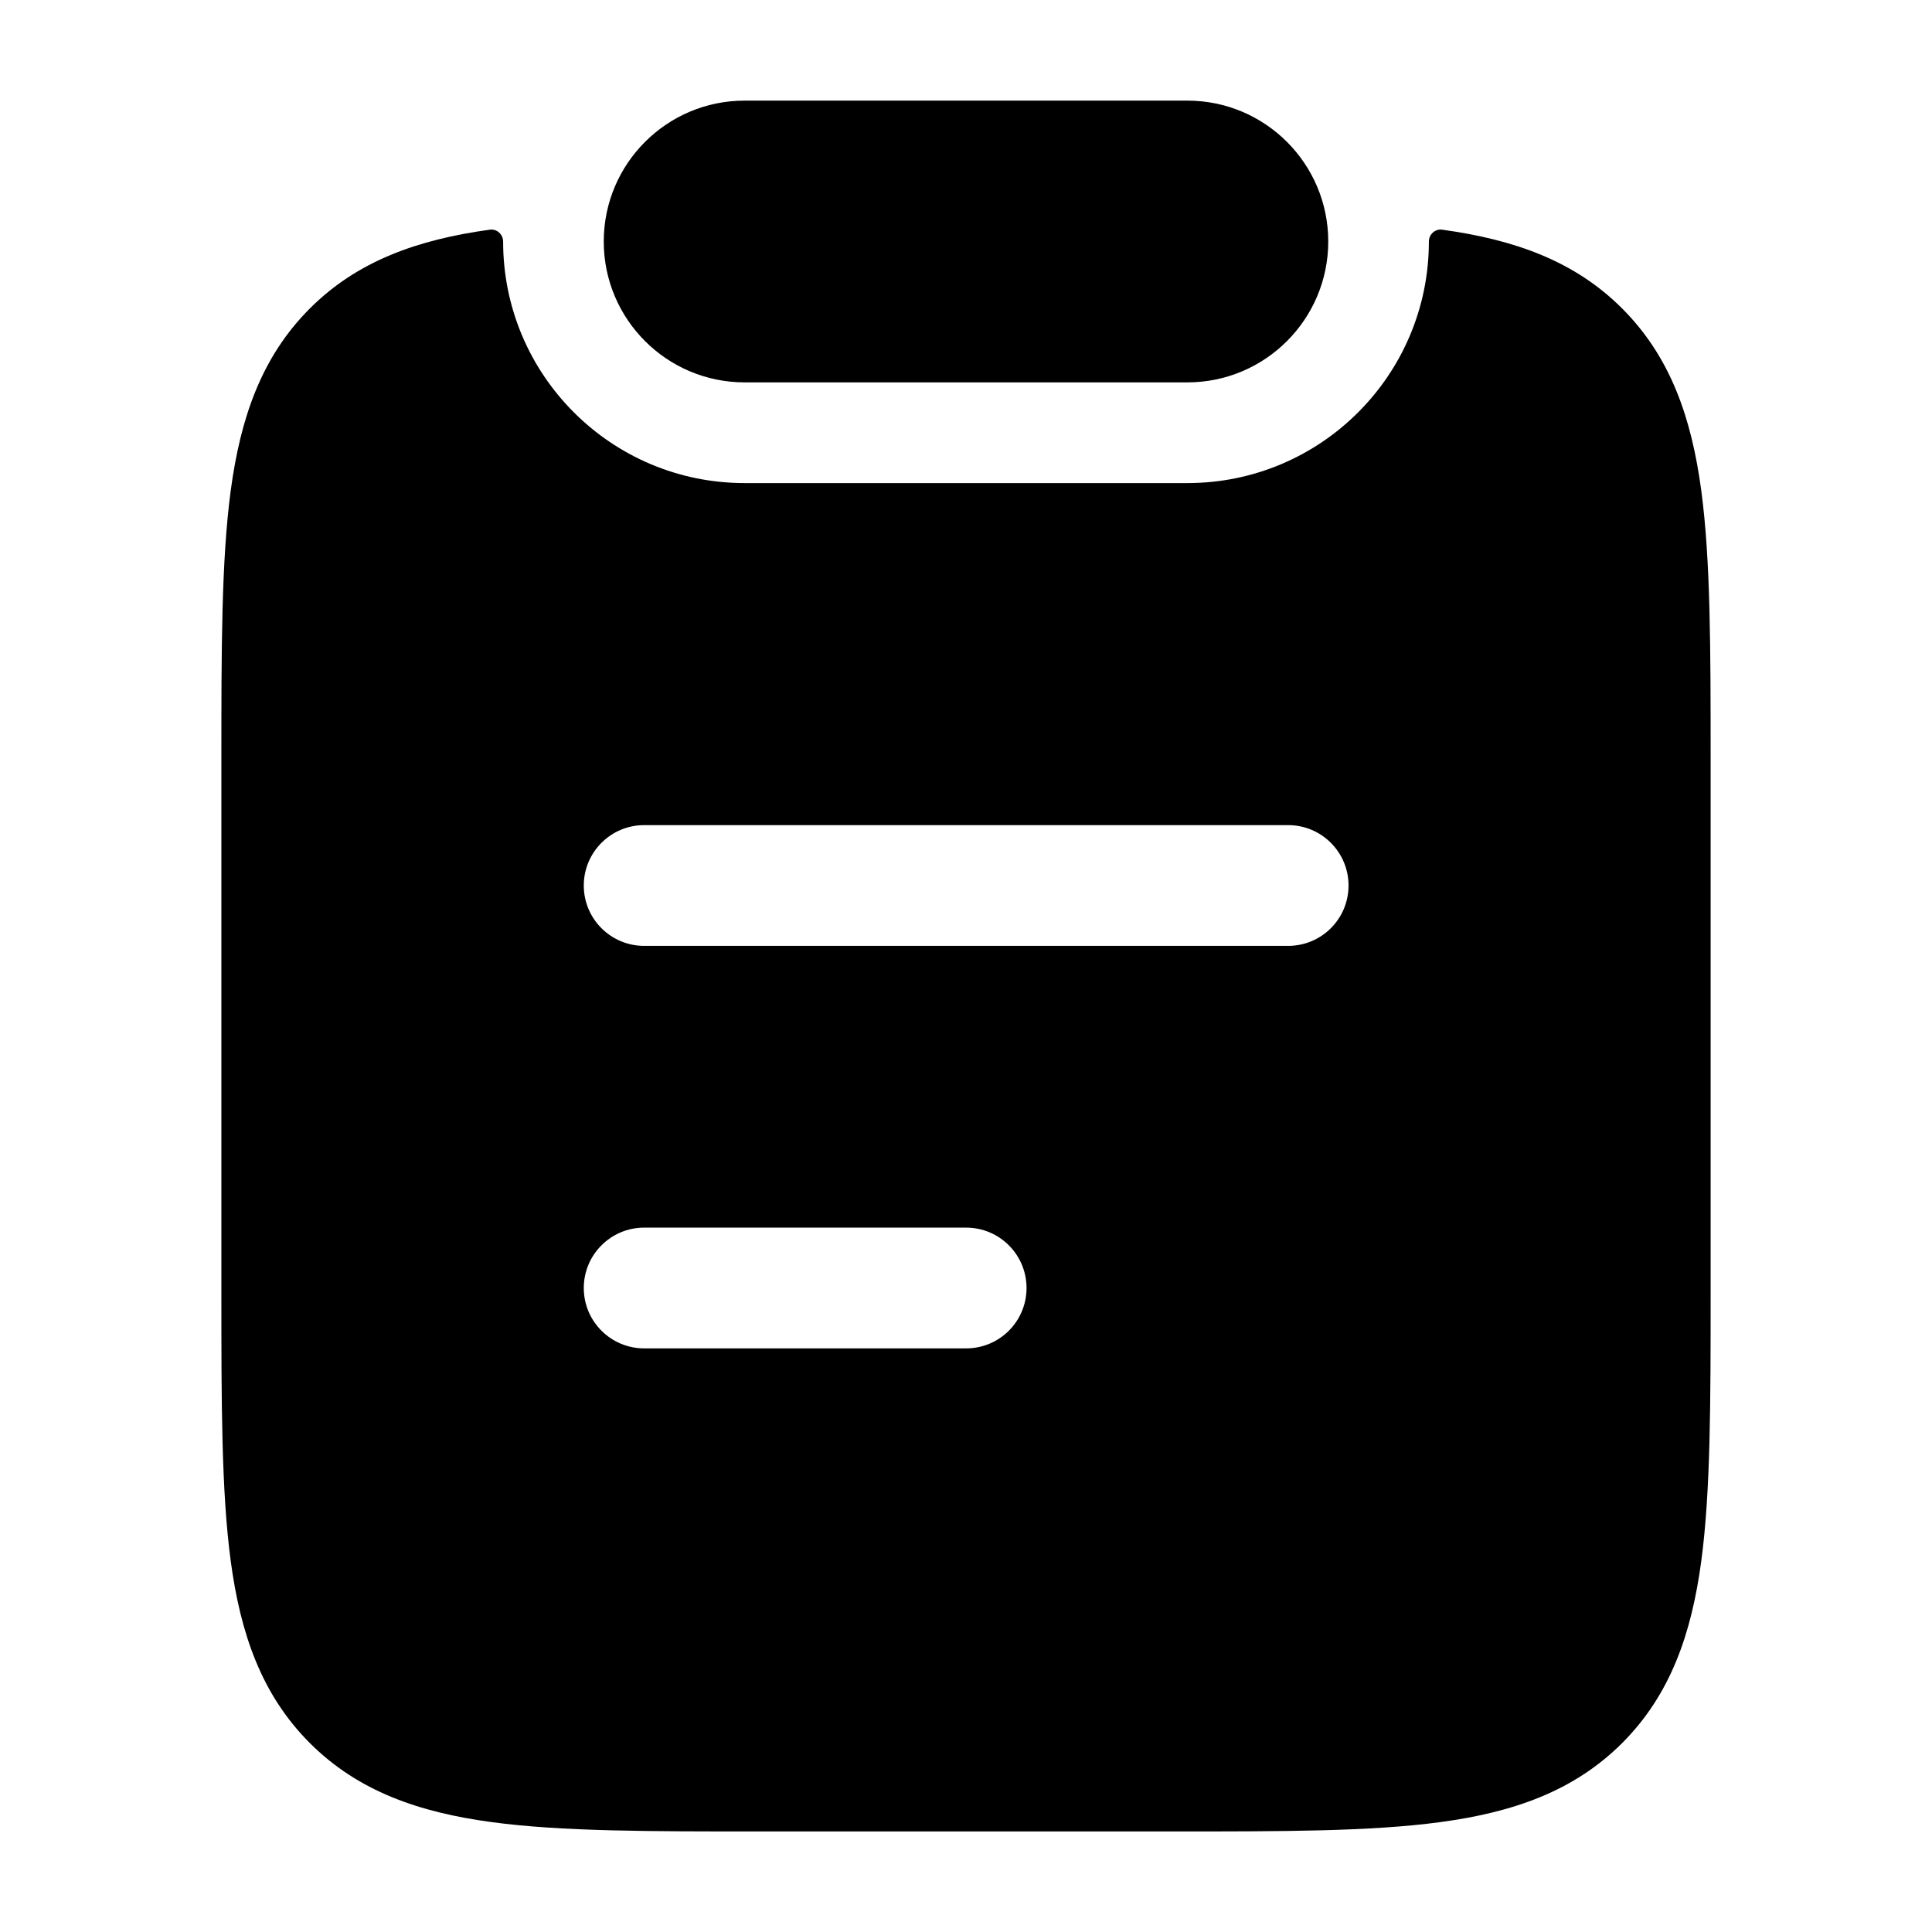
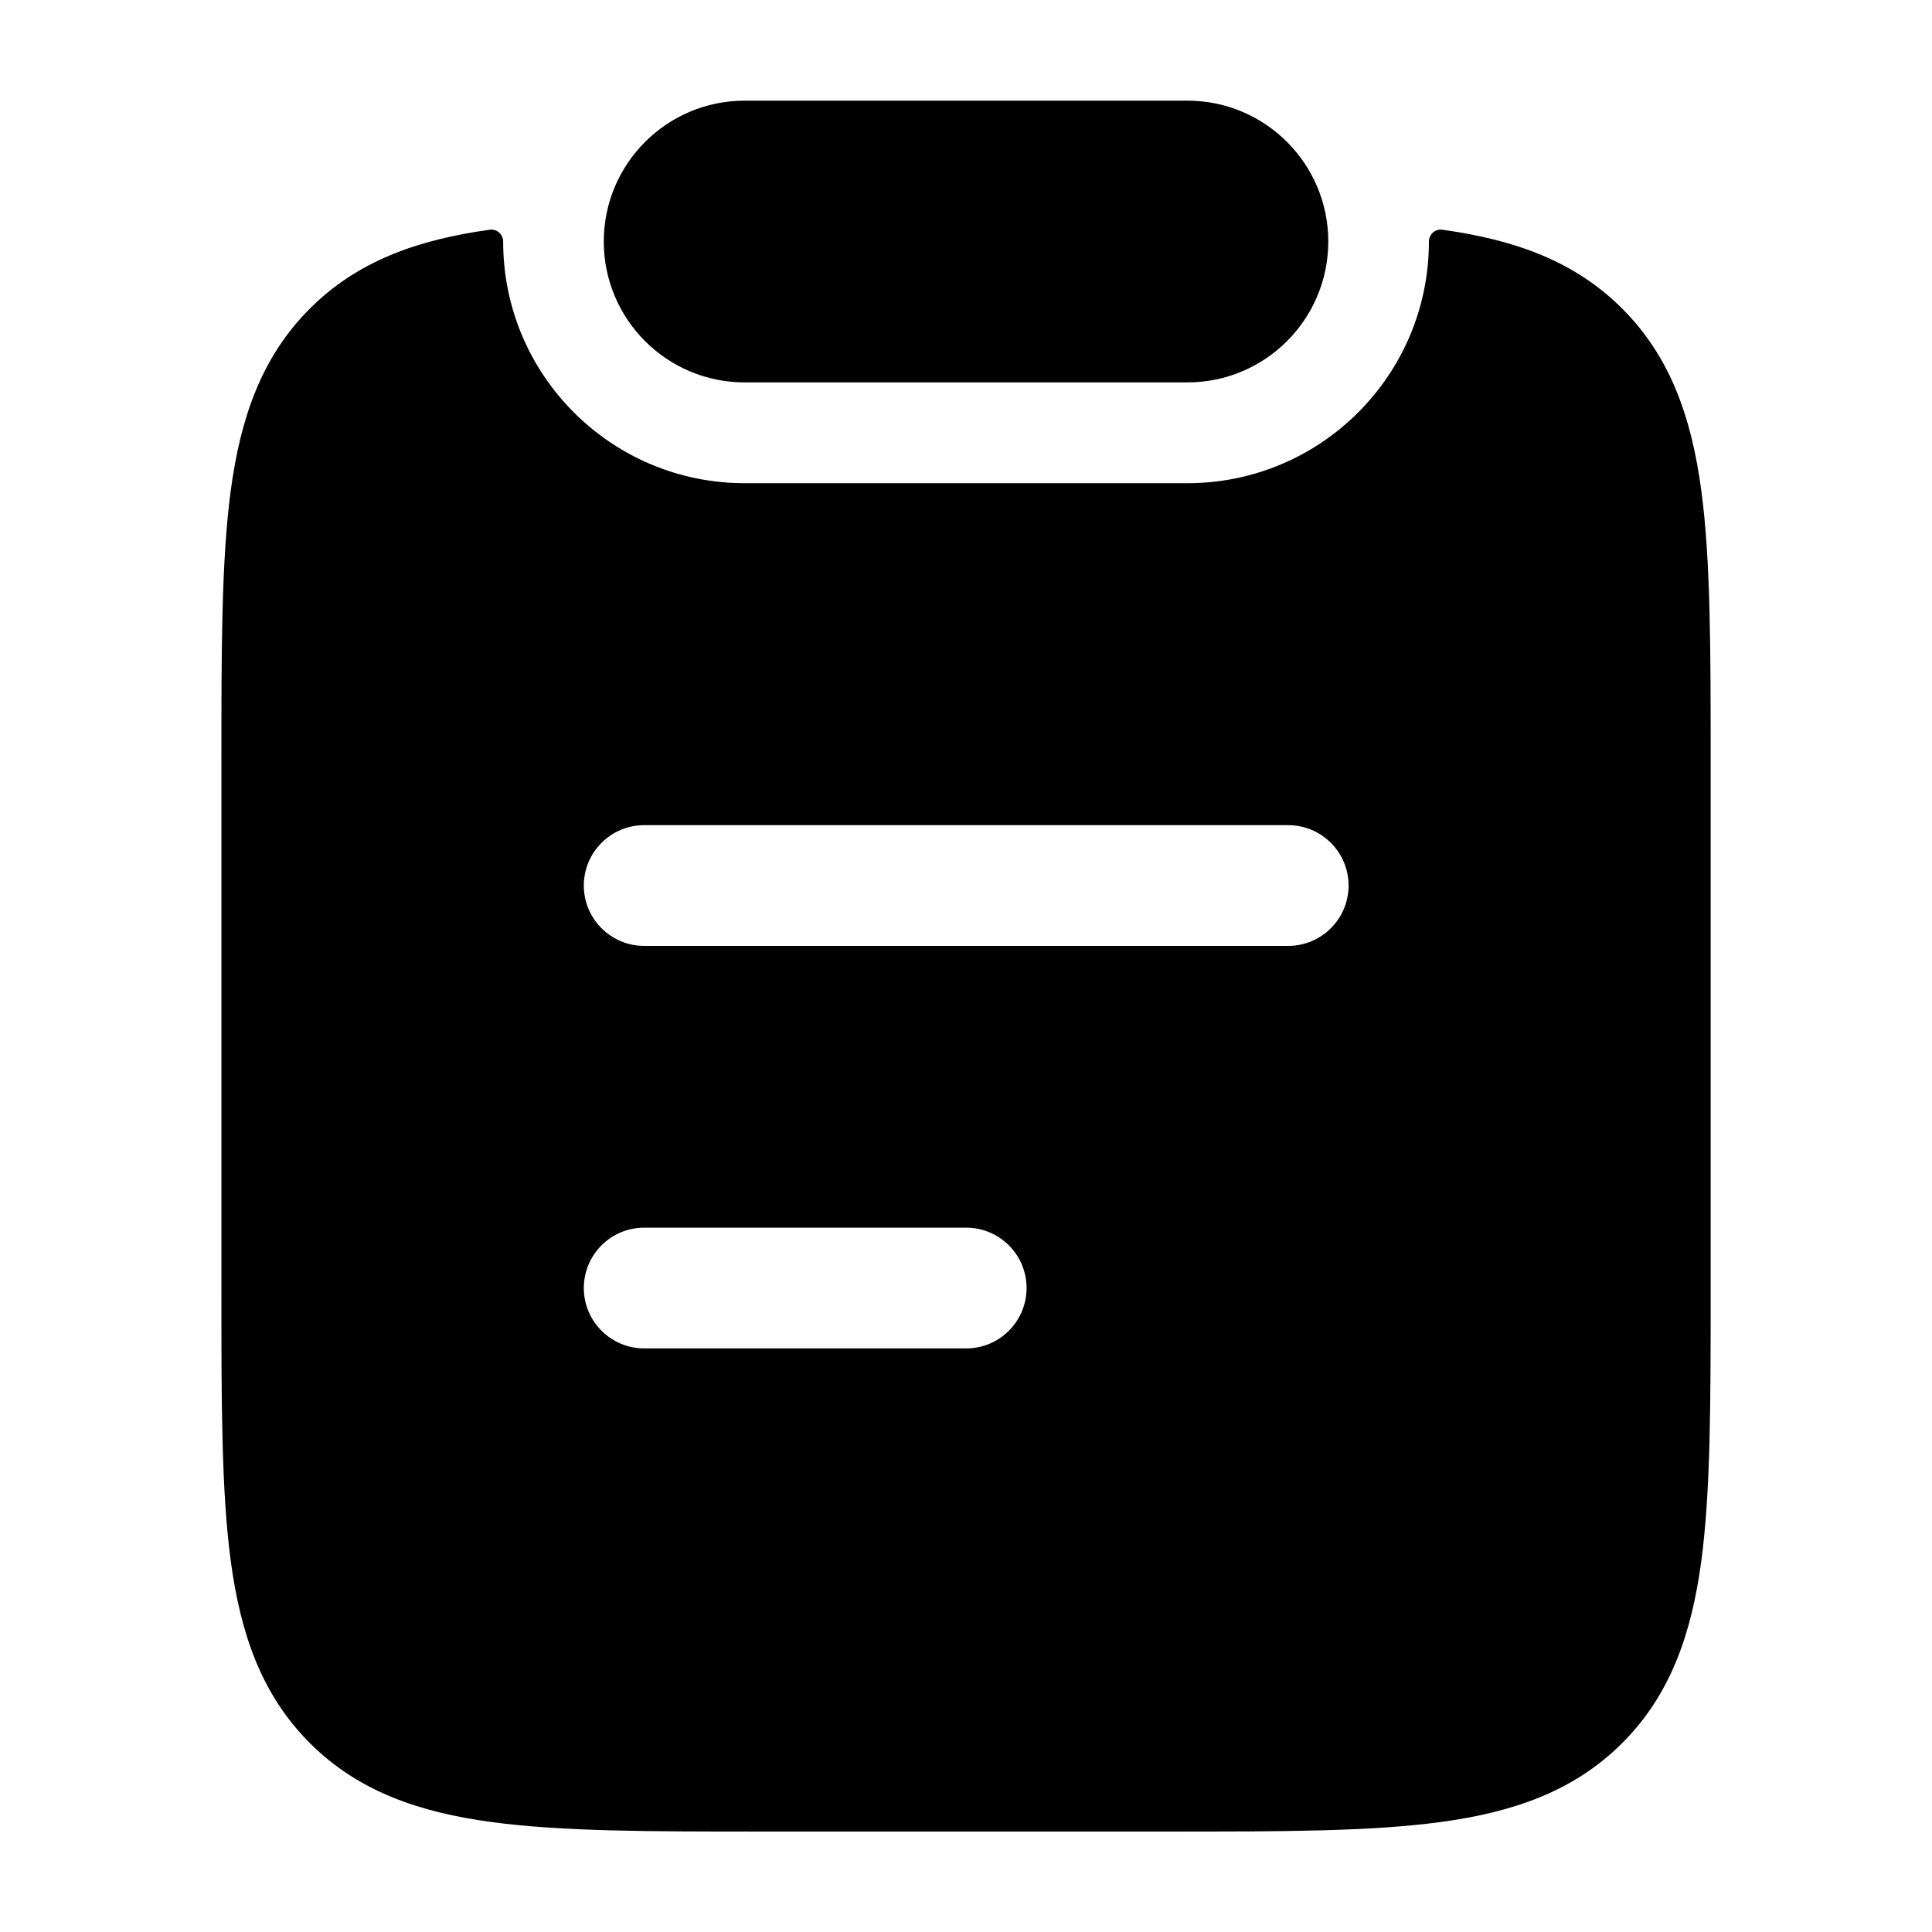
- <svg xmlns="http://www.w3.org/2000/svg" width="24" height="24" viewBox="0 0 24 24" fill="none">
-   <path d="M7.5 3C7.5 2.034 8.284 1.25 9.25 1.25H14.75C15.716 1.25 16.5 2.034 16.5 3C16.5 3.966 15.716 4.75 14.75 4.75H9.25C8.284 4.75 7.5 3.966 7.5 3Z" fill="#000000" />
-   <path d="M17.914 2.853C18.814 2.977 19.562 3.242 20.152 3.833C20.754 4.436 21.013 5.194 21.134 6.095C21.25 6.963 21.25 8.066 21.25 9.435L21.25 16.051C21.25 17.42 21.25 18.523 21.134 19.391C21.013 20.291 20.754 21.049 20.152 21.652C19.55 22.254 18.792 22.514 17.892 22.635C17.025 22.752 15.922 22.751 14.555 22.751L9.445 22.751C8.078 22.751 6.975 22.752 6.108 22.635C5.208 22.514 4.45 22.254 3.848 21.652C3.246 21.049 2.987 20.291 2.866 19.391C2.75 18.523 2.75 17.42 2.75 16.051L2.75 9.435C2.75 8.066 2.75 6.963 2.866 6.095C2.987 5.194 3.246 4.436 3.848 3.833C4.438 3.242 5.186 2.977 6.086 2.853C6.174 2.841 6.25 2.913 6.25 3.001C6.25 4.658 7.593 6.001 9.25 6.001L14.75 6.001C16.407 6.001 17.75 4.658 17.75 3.001C17.75 2.913 17.826 2.841 17.914 2.853ZM8.002 15.25C7.588 15.25 7.252 15.586 7.252 16C7.252 16.415 7.588 16.75 8.002 16.75H12.002C12.416 16.75 12.752 16.415 12.752 16C12.752 15.586 12.416 15.25 12.002 15.25H8.002ZM8.002 10.25C7.588 10.25 7.252 10.586 7.252 11C7.252 11.415 7.588 11.75 8.002 11.75L16.002 11.75C16.416 11.75 16.752 11.415 16.752 11C16.752 10.586 16.416 10.25 16.002 10.25L8.002 10.25Z" fill="#000000" />
+ <svg xmlns="http://www.w3.org/2000/svg" width="24" height="24" viewBox="0 0 24 24" fill="#000000">
+   <g transform="translate(2.7504,1.2504)">
+     <g>
+       <path d="M4.75 1.75C4.75 0.784 5.534 0 6.5 0L12 0C12.966 0 13.75 0.784 13.75 1.75C13.75 2.716 12.966 3.5 12 3.5L6.5 3.5C5.534 3.5 4.75 2.716 4.75 1.75Z" fill="#000000" />
+       <path d="M15.164 1.603C16.064 1.727 16.812 1.993 17.402 2.584C18.004 3.186 18.263 3.944 18.384 4.844C18.5 5.712 18.5 6.816 18.5 8.185V14.8C18.5 16.169 18.5 17.273 18.384 18.14C18.263 19.041 18.004 19.8 17.402 20.402C16.8 21.004 16.042 21.263 15.142 21.384C14.275 21.501 13.172 21.502 11.805 21.502H6.695C5.328 21.502 4.225 21.501 3.358 21.384C2.458 21.263 1.7 21.004 1.098 20.402C0.496 19.8 0.237 19.041 0.116 18.14C-0 17.273 -1.8025e-05 16.169 6.64195e-07 14.8V8.185C-1.83833e-05 6.816 -0 5.712 0.116 4.844C0.237 3.944 0.496 3.186 1.098 2.584C1.688 1.993 2.436 1.727 3.336 1.603C3.424 1.591 3.5 1.663 3.5 1.752C3.5 3.408 4.843 4.752 6.5 4.752H12C13.657 4.752 15 3.408 15 1.752C15 1.663 15.076 1.591 15.164 1.603ZM5.252 14C4.838 14 4.502 14.336 4.502 14.75C4.502 15.164 4.838 15.5 5.252 15.5H9.252C9.666 15.5 10.002 15.164 10.002 14.75C10.002 14.336 9.666 14 9.252 14H5.252ZM5.252 9C4.838 9 4.502 9.336 4.502 9.75C4.502 10.164 4.838 10.5 5.252 10.5H13.252C13.666 10.5 14.002 10.164 14.002 9.75C14.002 9.336 13.666 9 13.252 9H5.252Z" fill="#000000" />
+     </g>
+   </g>
</svg>
